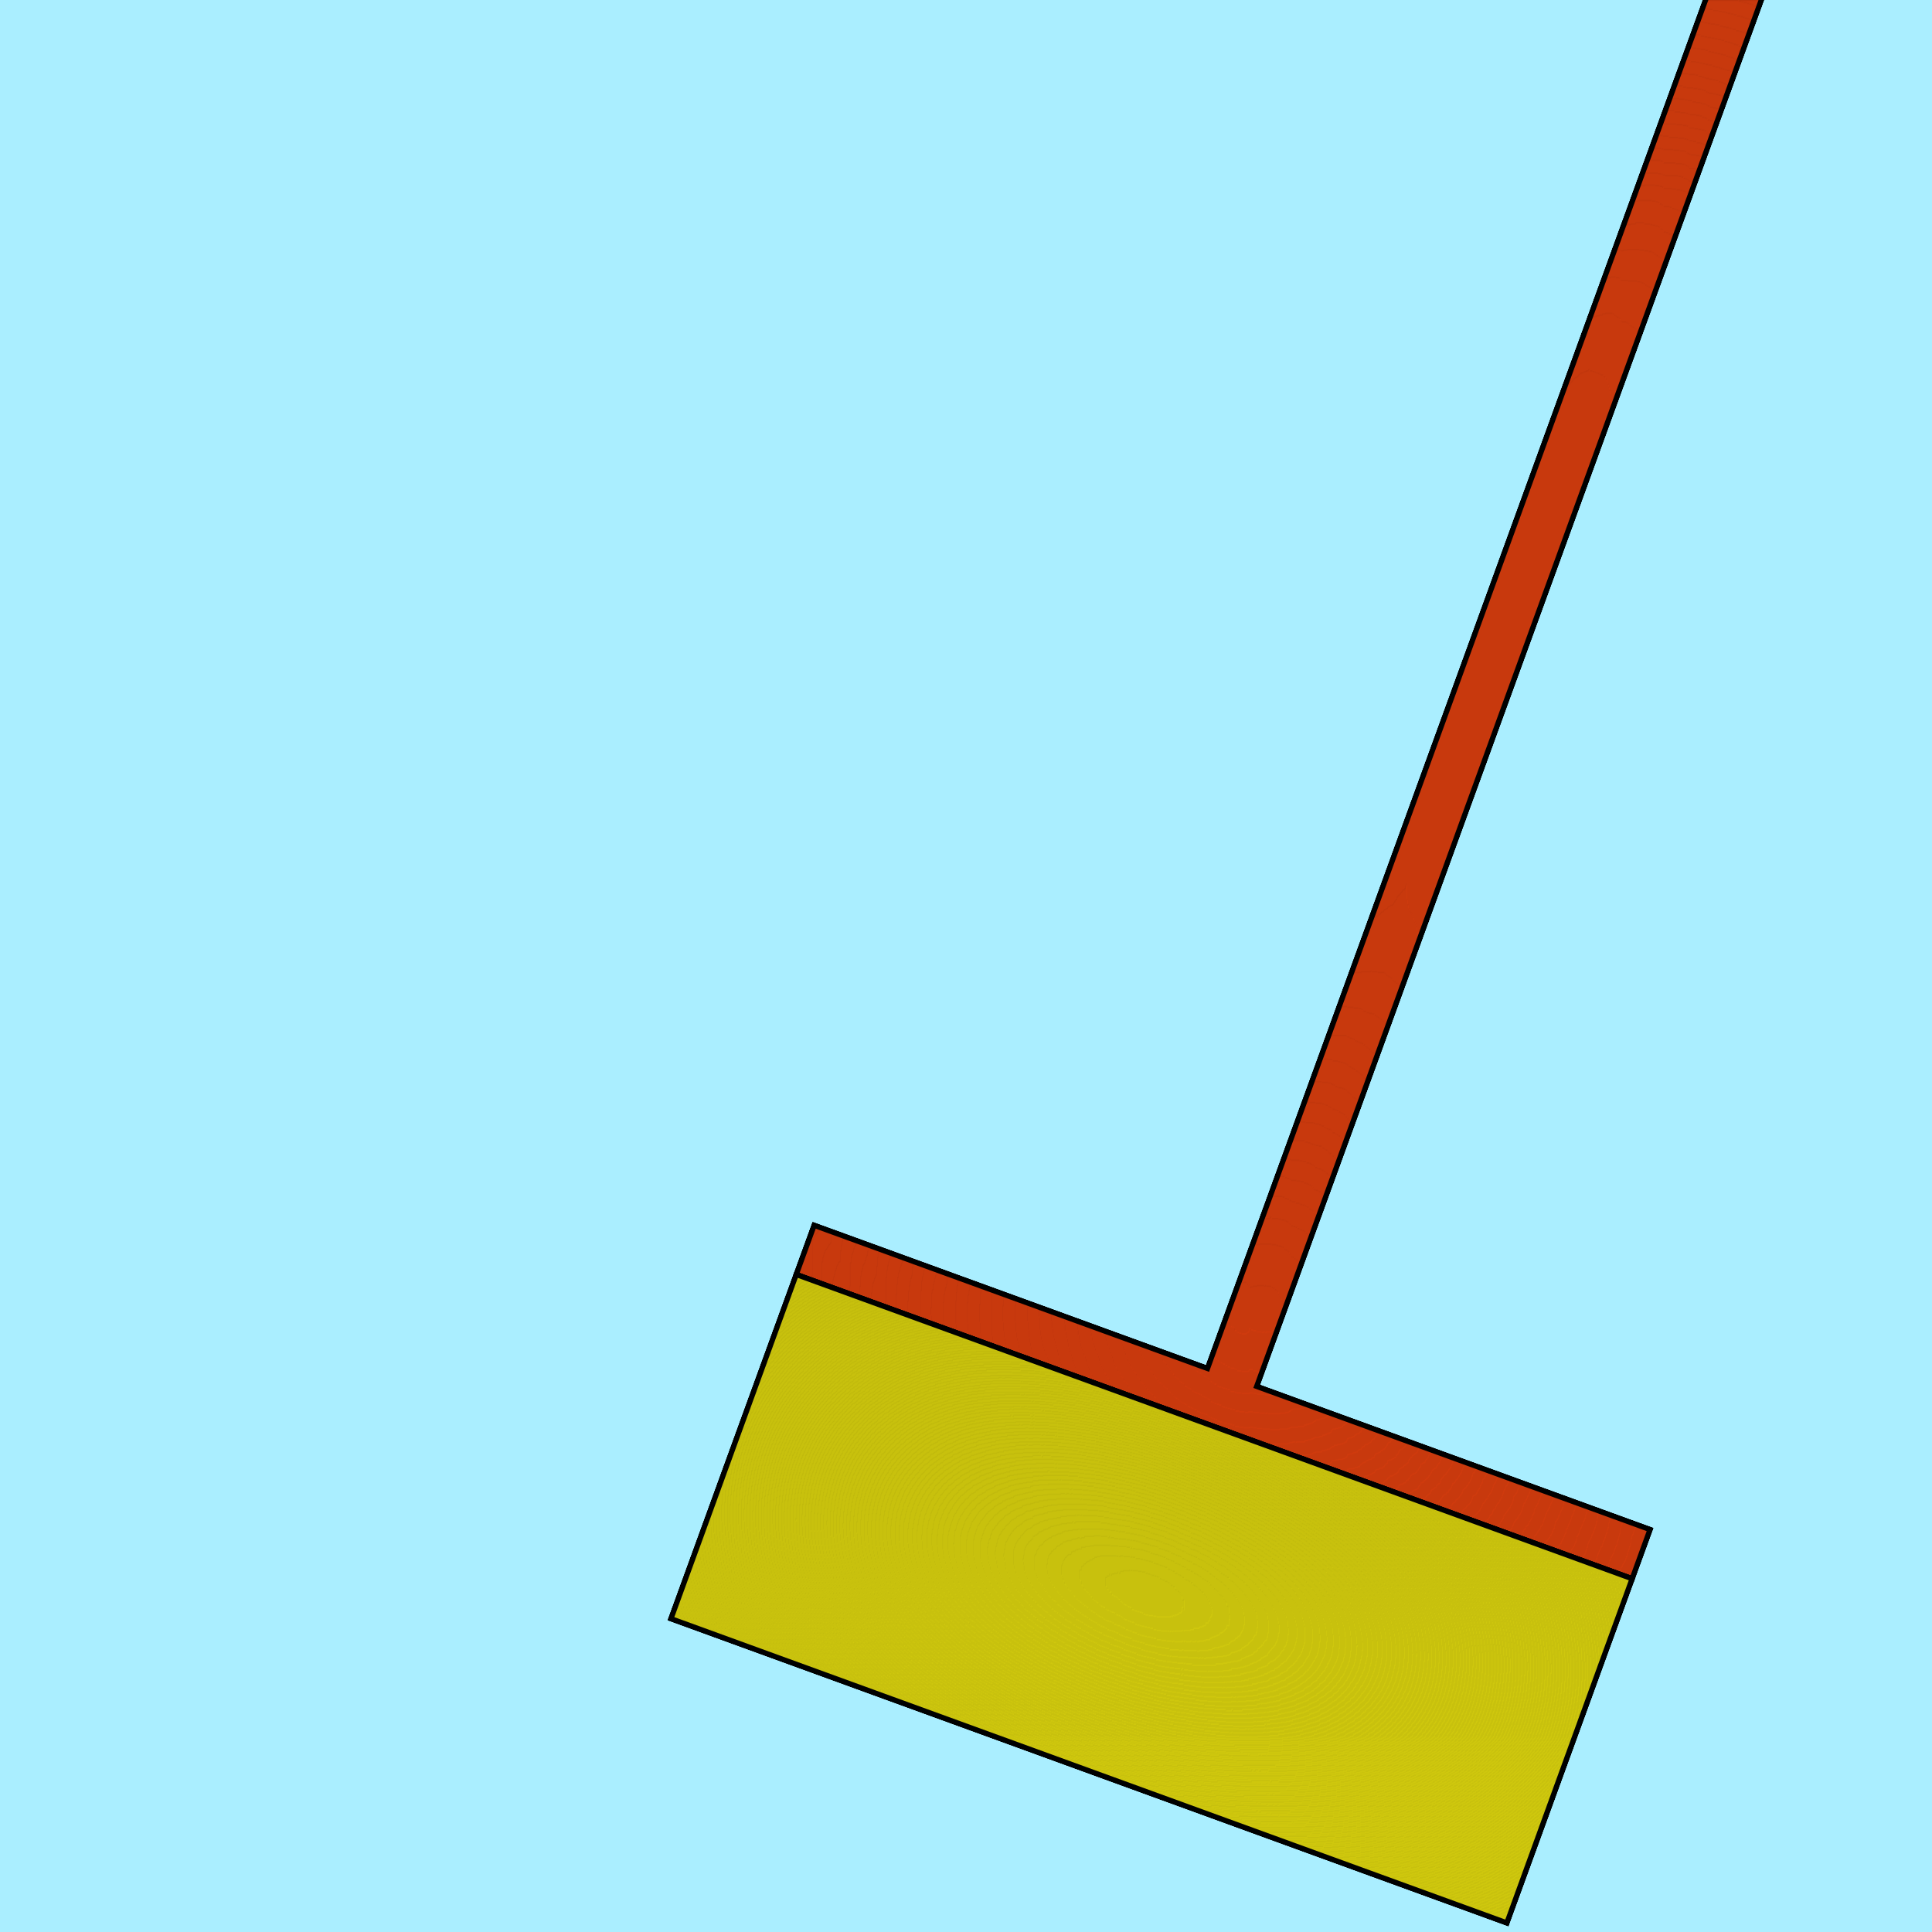
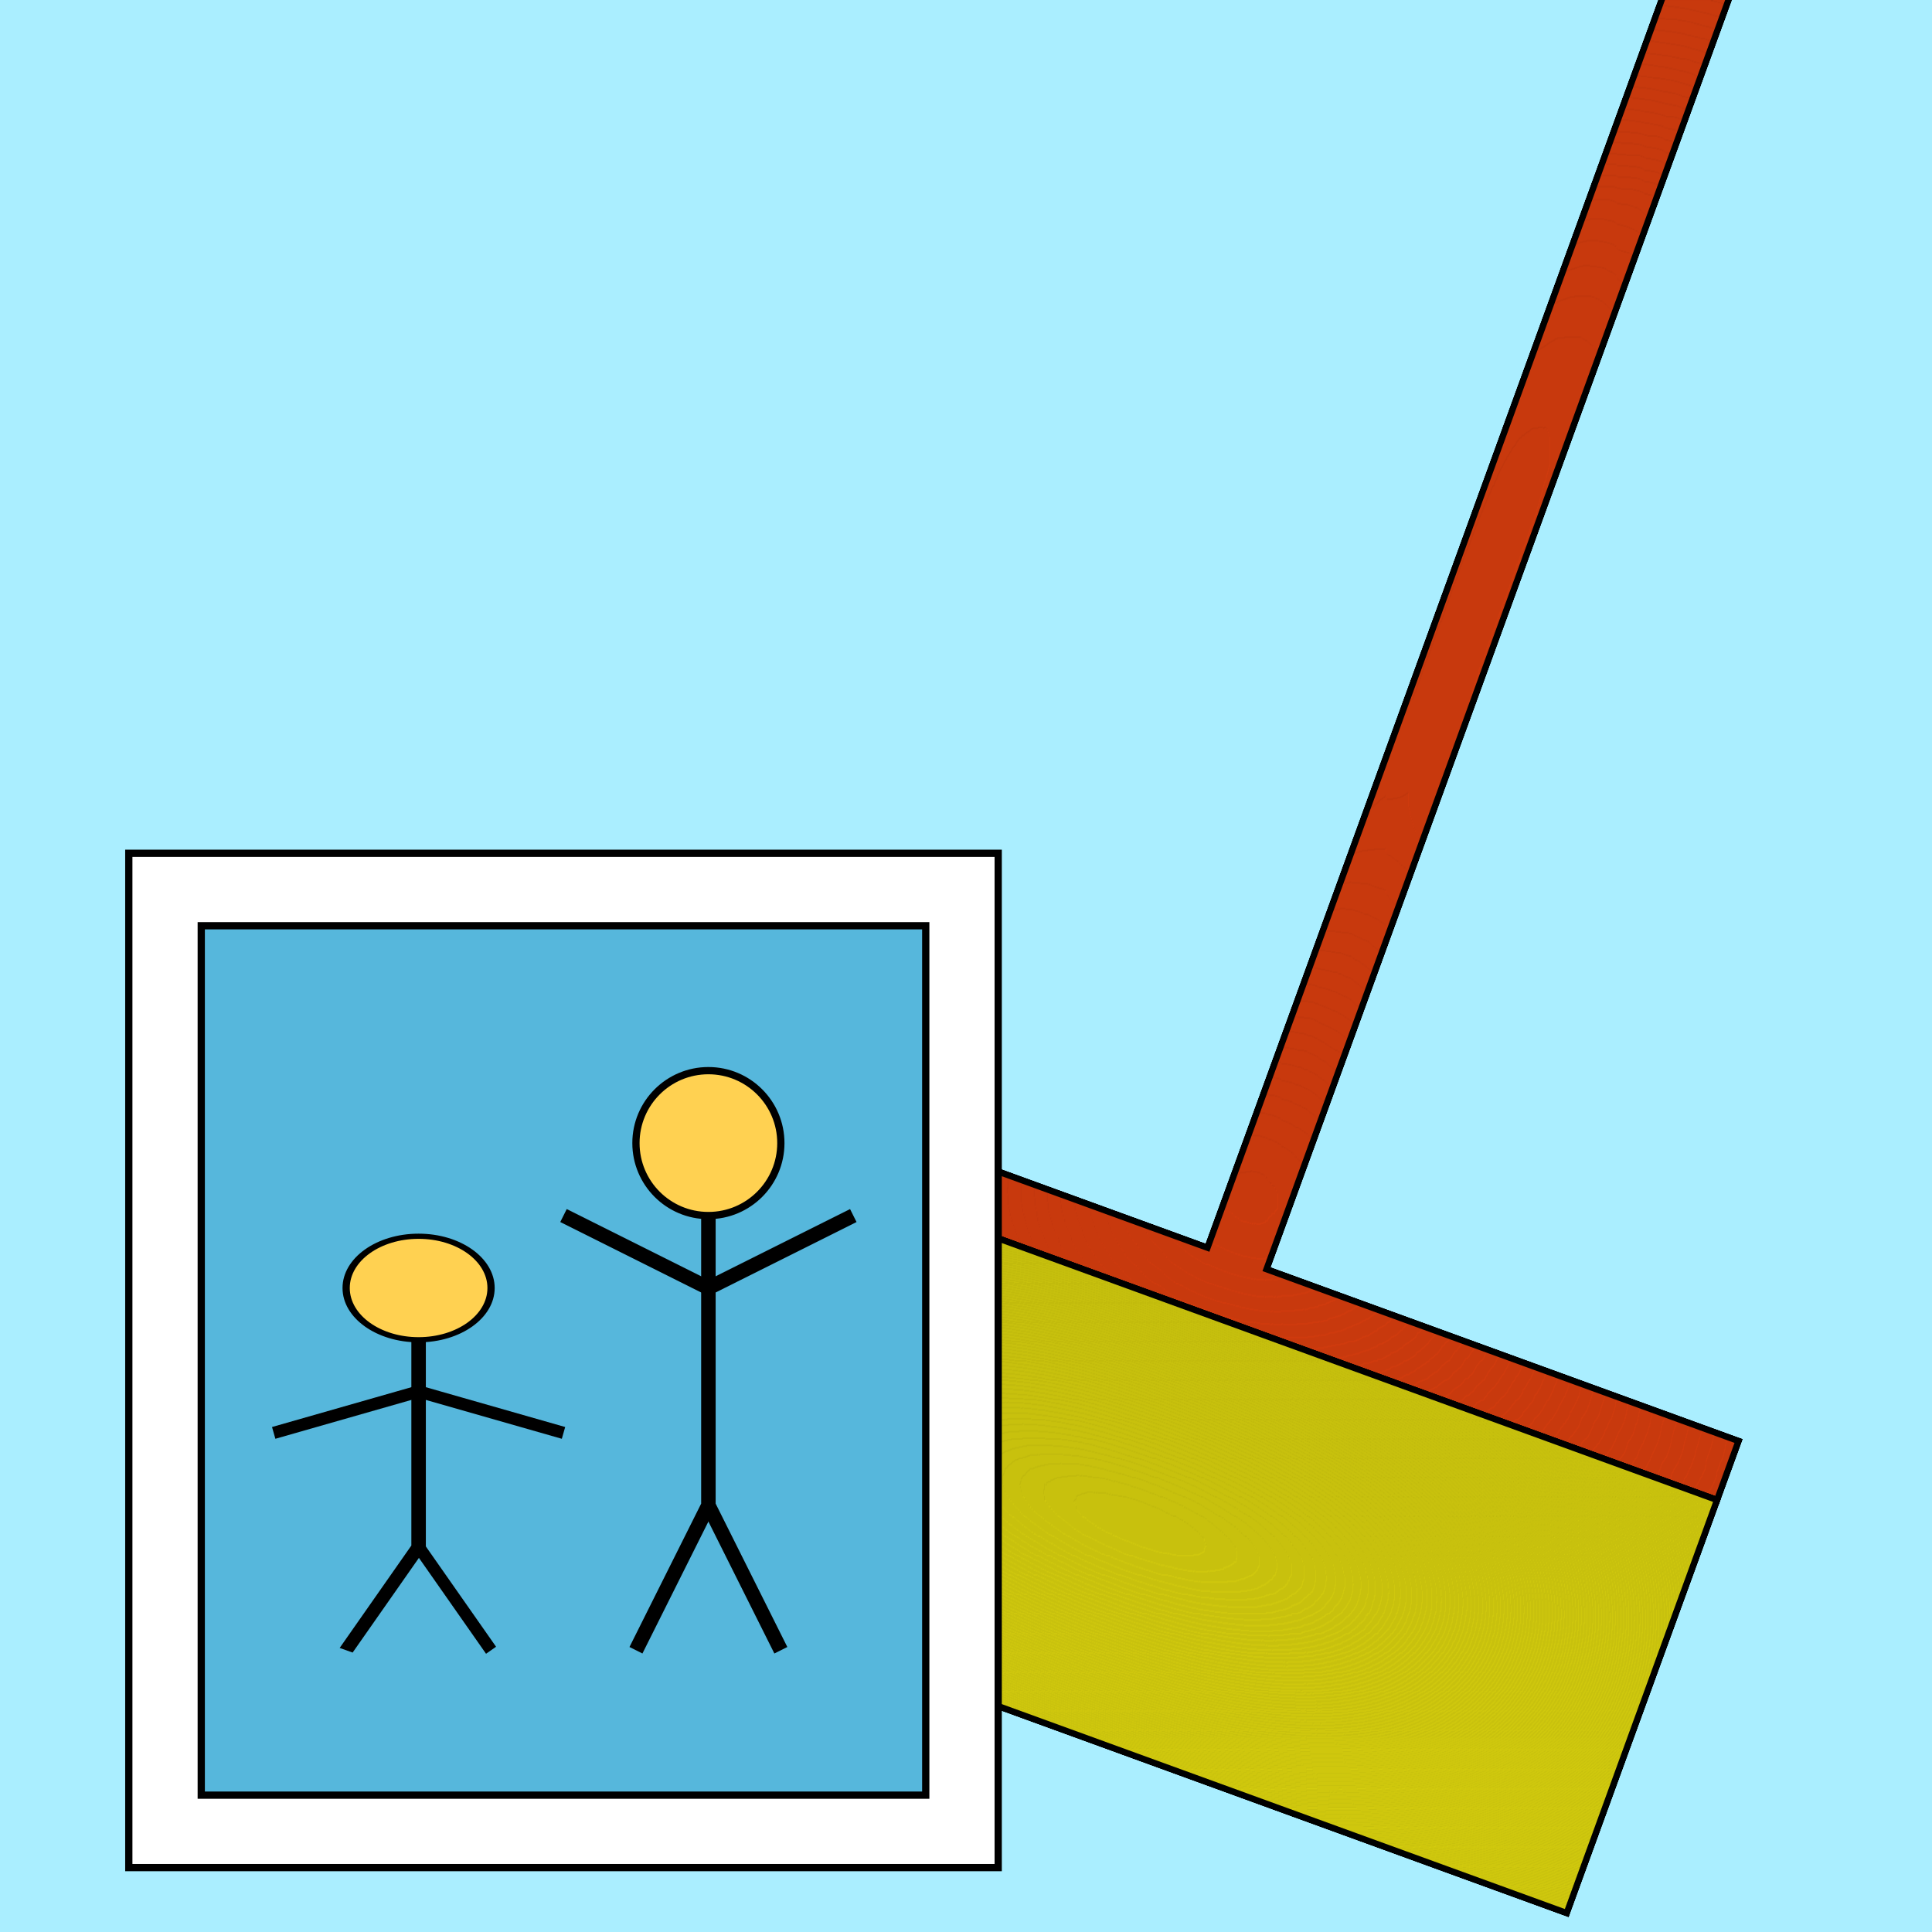
<svg xmlns="http://www.w3.org/2000/svg" width="48" height="48" id="svg2" version="1.1">
  <defs id="defs4">
    <filter id="filter3854" color-interpolation-filters="sRGB">
      <feGaussianBlur id="feGaussianBlur3856" stdDeviation="6" in="SourceGraphic" result="result0" />
      <feDiffuseLighting id="feDiffuseLighting3858" diffuseConstant="1" surfaceScale="10" result="result5" kernelUnitLength="0.01">
        <feDistantLight id="feDistantLight3872" elevation="15" azimuth="45" />
      </feDiffuseLighting>
      <feComposite id="feComposite3862" in2="SourceGraphic" k1="1" in="result5" result="result4" operator="arithmetic" k2="0" k3="0.6" k4="0" />
    </filter>
  </defs>
  <g id="layer1" transform="translate(0,-1004.362)">
    <rect style="opacity:1;fill:#aaeeff;fill-opacity:1;stroke:none;stroke-width:1;stroke-miterlimit:2;stroke-opacity:1;stroke-dasharray:none;stroke-linejoin:miter;fill-rule:nonzero" id="rect3006" width="48" height="48" x="0" y="1004.362" />
  </g>
  <g id="layer2">
-     <path style="fill:#e9420f;fill-opacity:1;stroke:#000000;stroke-width:0.1;stroke-linecap:butt;stroke-linejoin:miter;stroke-miterlimit:4;stroke-opacity:1;stroke-dasharray:none;filter:url(#filter3854)" d="m 41,3 0,29 8,0 0,1 -17,0 0,-1 8,0 0,-29 z" id="path3806" transform="matrix(1.2216,0.4446262,-0.4446262,1.2216,-4.635978,-22.87626)" />
-     <path style="fill:#e9e10f;fill-opacity:1;stroke:#000000;stroke-width:0.1;stroke-linecap:butt;stroke-linejoin:miter;stroke-miterlimit:4;stroke-opacity:1;stroke-dasharray:none;filter:url(#filter3854)" d="m 32,33 0,7 17,0 0,-7 z" id="path3808" transform="matrix(1.2216,0.4446262,-0.4446262,1.2216,-4.635978,-22.87626)" />
+     <path style="fill:#e9420f;fill-opacity:1;stroke:#000000;stroke-width:0.1;stroke-linecap:butt;stroke-linejoin:miter;stroke-miterlimit:4;stroke-opacity:1;stroke-dasharray:none;filter:url(#filter3854)" d="m 41,3 0,29 8,0 0,1 -17,0 0,-1 8,0 0,-29 z" id="path3806" transform="matrix(1.46592,0.5335514,-0.5335514,1.46592,-11.56317,-37.25151)" />
+     <path style="fill:#e9e10f;fill-opacity:1;stroke:#000000;stroke-width:0.1;stroke-linecap:butt;stroke-linejoin:miter;stroke-miterlimit:4;stroke-opacity:1;stroke-dasharray:none;filter:url(#filter3854)" d="m 32,33 0,7 17,0 0,-7 z" id="path3808" transform="matrix(1.46592,0.5335514,-0.5335514,1.46592,-11.56317,-37.25151)" />
+   </g>
+   <g id="layer3">
+     <rect style="fill:#ffffff;fill-opacity:1;fill-rule:nonzero;stroke:#000000;stroke-width:0.18;stroke-linejoin:miter;stroke-miterlimit:4;stroke-opacity:1;stroke-dasharray:none" id="rect3875" width="21.6" height="25.2" x="3.2" y="21.2" />
+     <rect style="fill:#56b7dc;fill-opacity:1;fill-rule:nonzero;stroke:#000000;stroke-width:0.18;stroke-linejoin:miter;stroke-miterlimit:4;stroke-opacity:1;stroke-dasharray:none" id="rect3877" width="18" height="21.6" x="5" y="23" />
+     <path style="fill:#ffd151;fill-opacity:1;fill-rule:nonzero;stroke:#000000;stroke-width:0.1;stroke-linejoin:miter;stroke-miterlimit:4;stroke-opacity:1;stroke-dasharray:none" id="path3879" d="m 18,33 a 1,1 0 1 1 -2,0 1,1 0 1 1 2,0 z" transform="matrix(1.8,0,0,1.8,-13,-31)" />
+     <g id="g3891" transform="matrix(1.8,0,0,1.8,-13,-31)">
+       <path id="path3883" d="m 17,34 0,4 -1,2" style="fill:none;stroke:#000000;stroke-width:0.2;stroke-linecap:butt;stroke-linejoin:miter;stroke-miterlimit:4;stroke-opacity:1;stroke-dasharray:none" />
+     </g>
+     <path style="fill:none;stroke:#000000;stroke-width:0.36;stroke-linecap:butt;stroke-linejoin:miter;stroke-miterlimit:4;stroke-opacity:1;stroke-dasharray:none" d="m 17.6,37.4 1.8,3.6" id="path3897" />
+     <path style="fill:none;stroke:#000000;stroke-width:0.36;stroke-linecap:butt;stroke-linejoin:miter;stroke-miterlimit:4;stroke-opacity:1;stroke-dasharray:none" d="m 14,30.2 3.6,1.8 3.6,-1.8" id="path3899" />
+     <path d="m 18,33 a 1,1 0 1 1 -2,0 1,1 0 1 1 2,0 z" id="path3902" style="fill:#ffd151;fill-opacity:1;fill-rule:nonzero;stroke:#000000;stroke-width:0.1;stroke-linejoin:miter;stroke-miterlimit:4;stroke-opacity:1;stroke-dasharray:none" transform="matrix(1.8,0,0,1.285714,-20.2,-10.42857)" />
+     <g id="g3904" transform="matrix(1.8,0,0,1.285714,-20.2,-10.42857)">
+       <path style="fill:none;stroke:#000000;stroke-width:0.2;stroke-linecap:butt;stroke-linejoin:miter;stroke-miterlimit:4;stroke-opacity:1;stroke-dasharray:none" d="m 17,34 0,4 -1,2" id="path3906" />
+     </g>
+     <path id="path3908" d="m 10.4,38.429 1.8,2.571" style="fill:none;stroke:#000000;stroke-width:0.304;stroke-linecap:butt;stroke-linejoin:miter;stroke-miterlimit:4;stroke-opacity:1;stroke-dasharray:none" />
+     <path id="path3910" d="m 6.8,35.6 3.6,-1.029 3.6,1.029" style="fill:none;stroke:#000000;stroke-width:0.304;stroke-linecap:butt;stroke-linejoin:miter;stroke-miterlimit:4;stroke-opacity:1;stroke-dasharray:none" />
  </g>
</svg>
